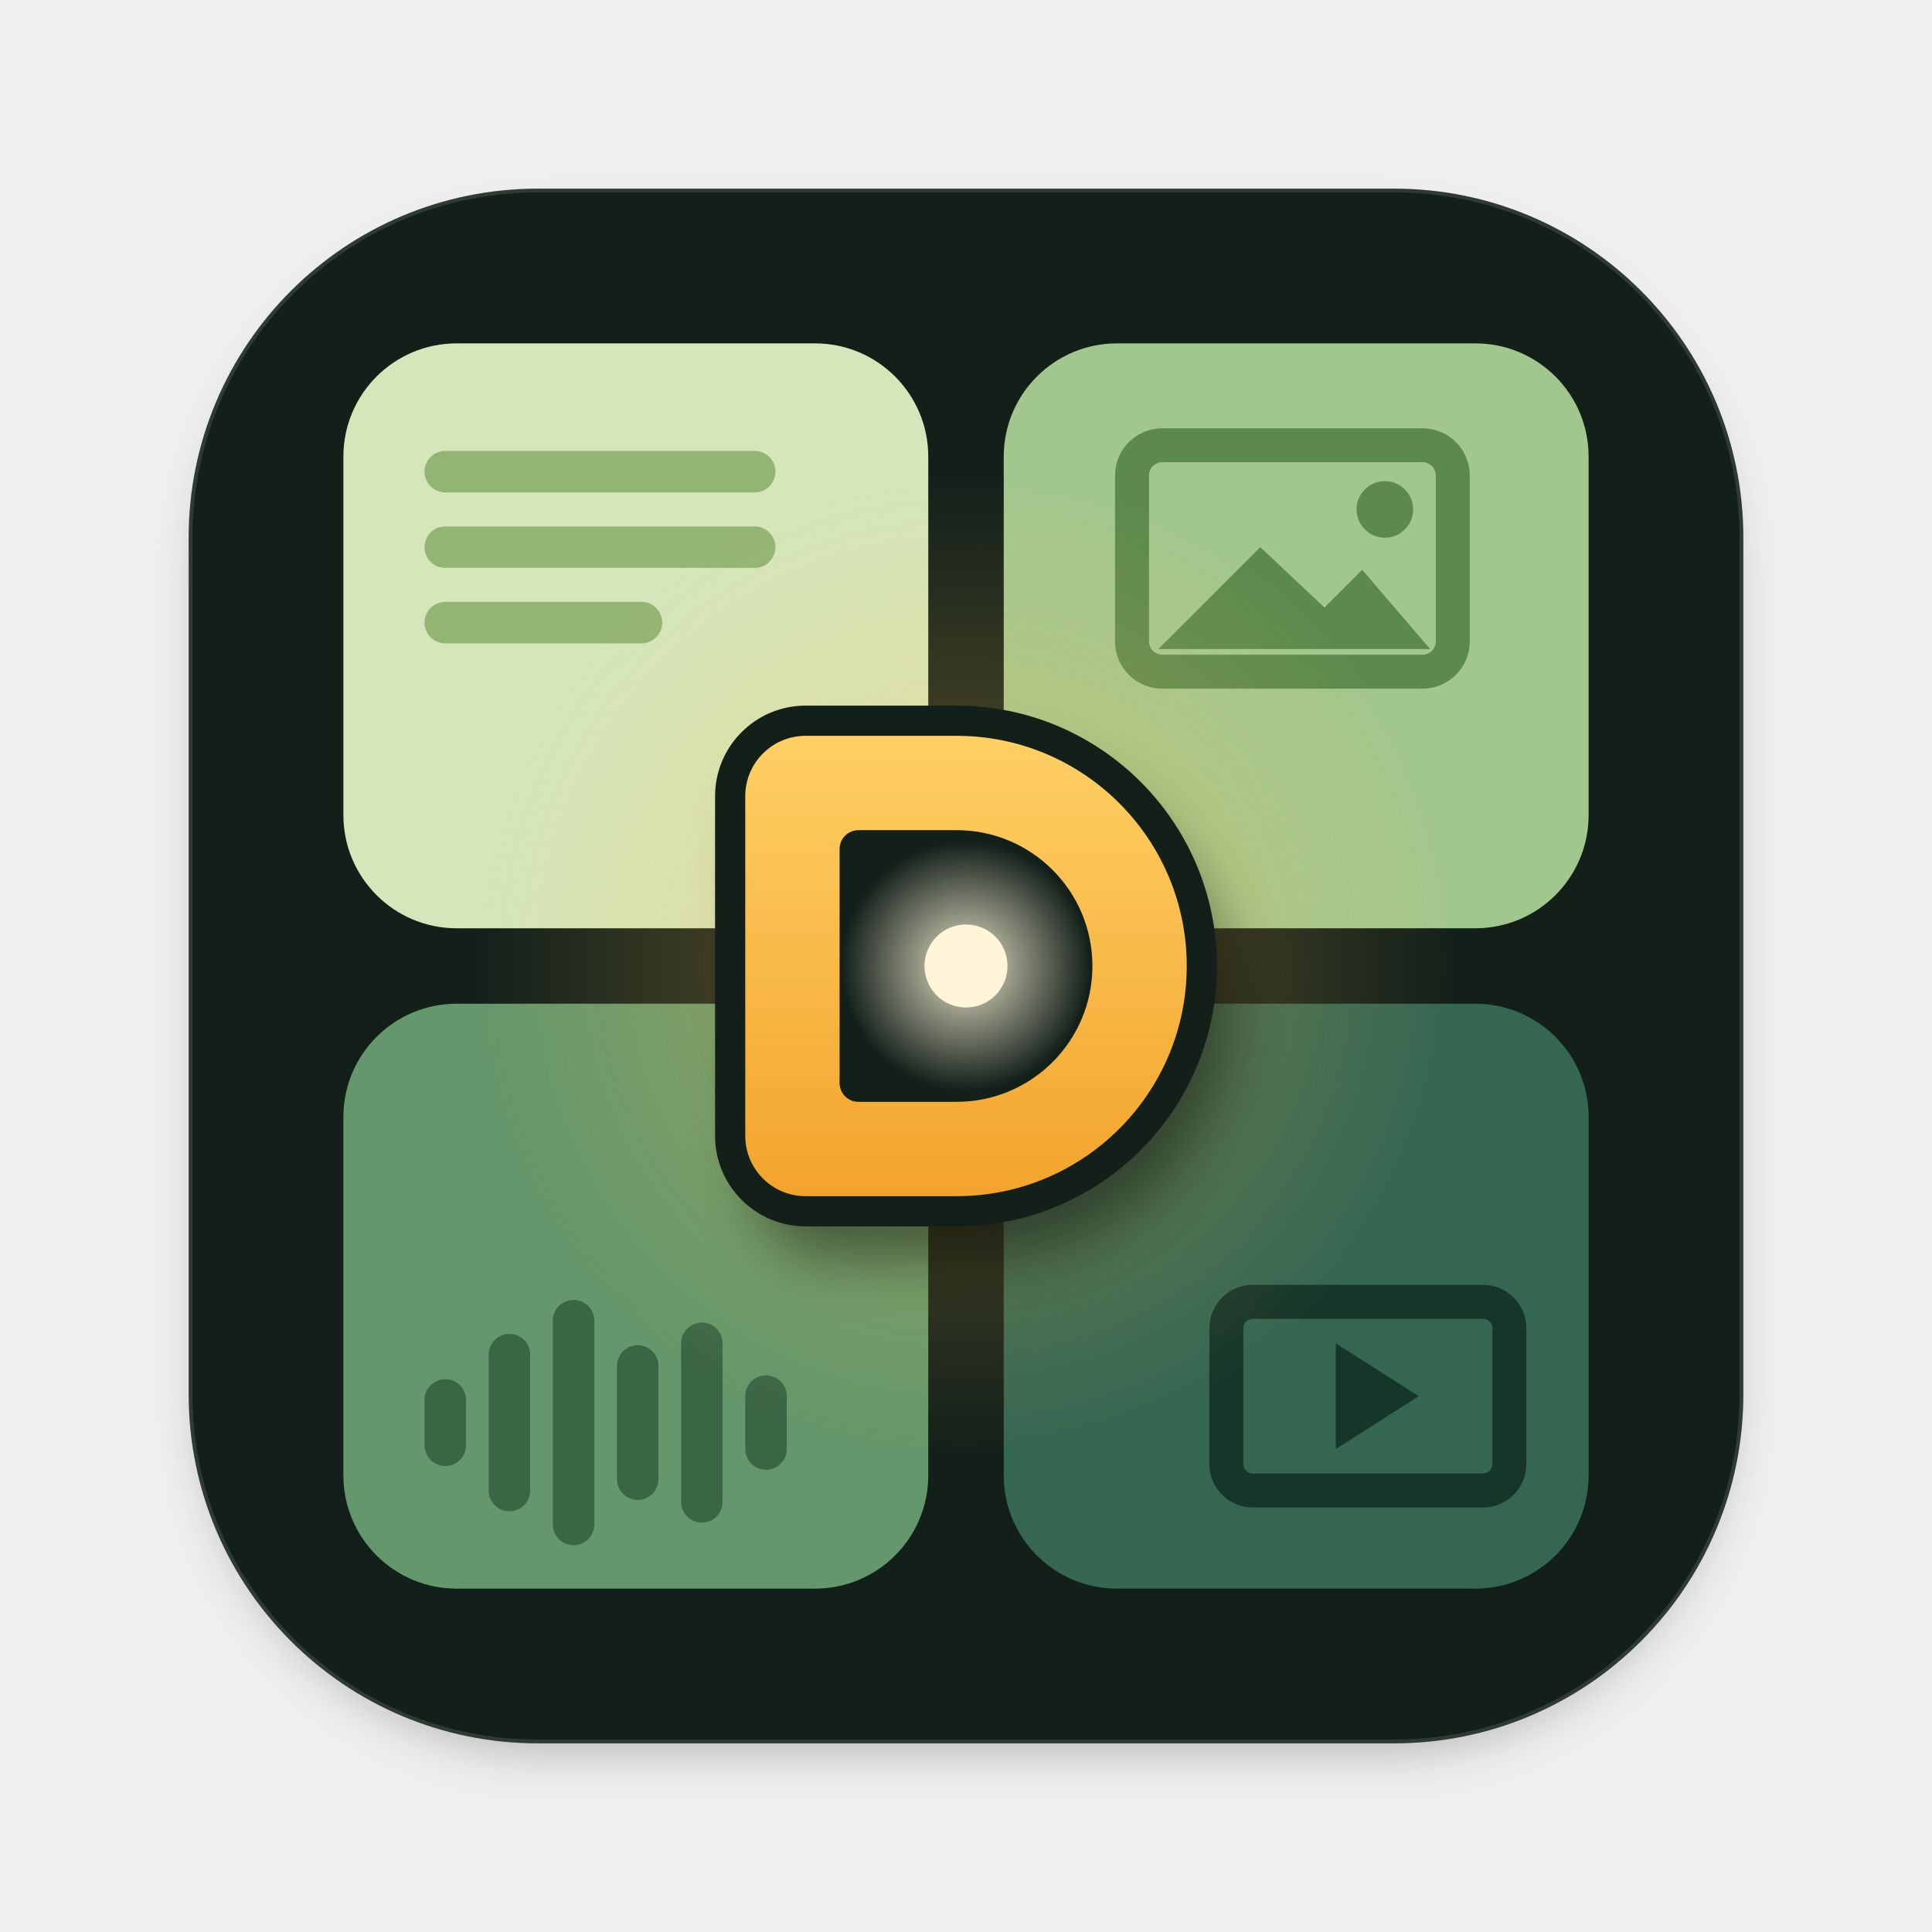
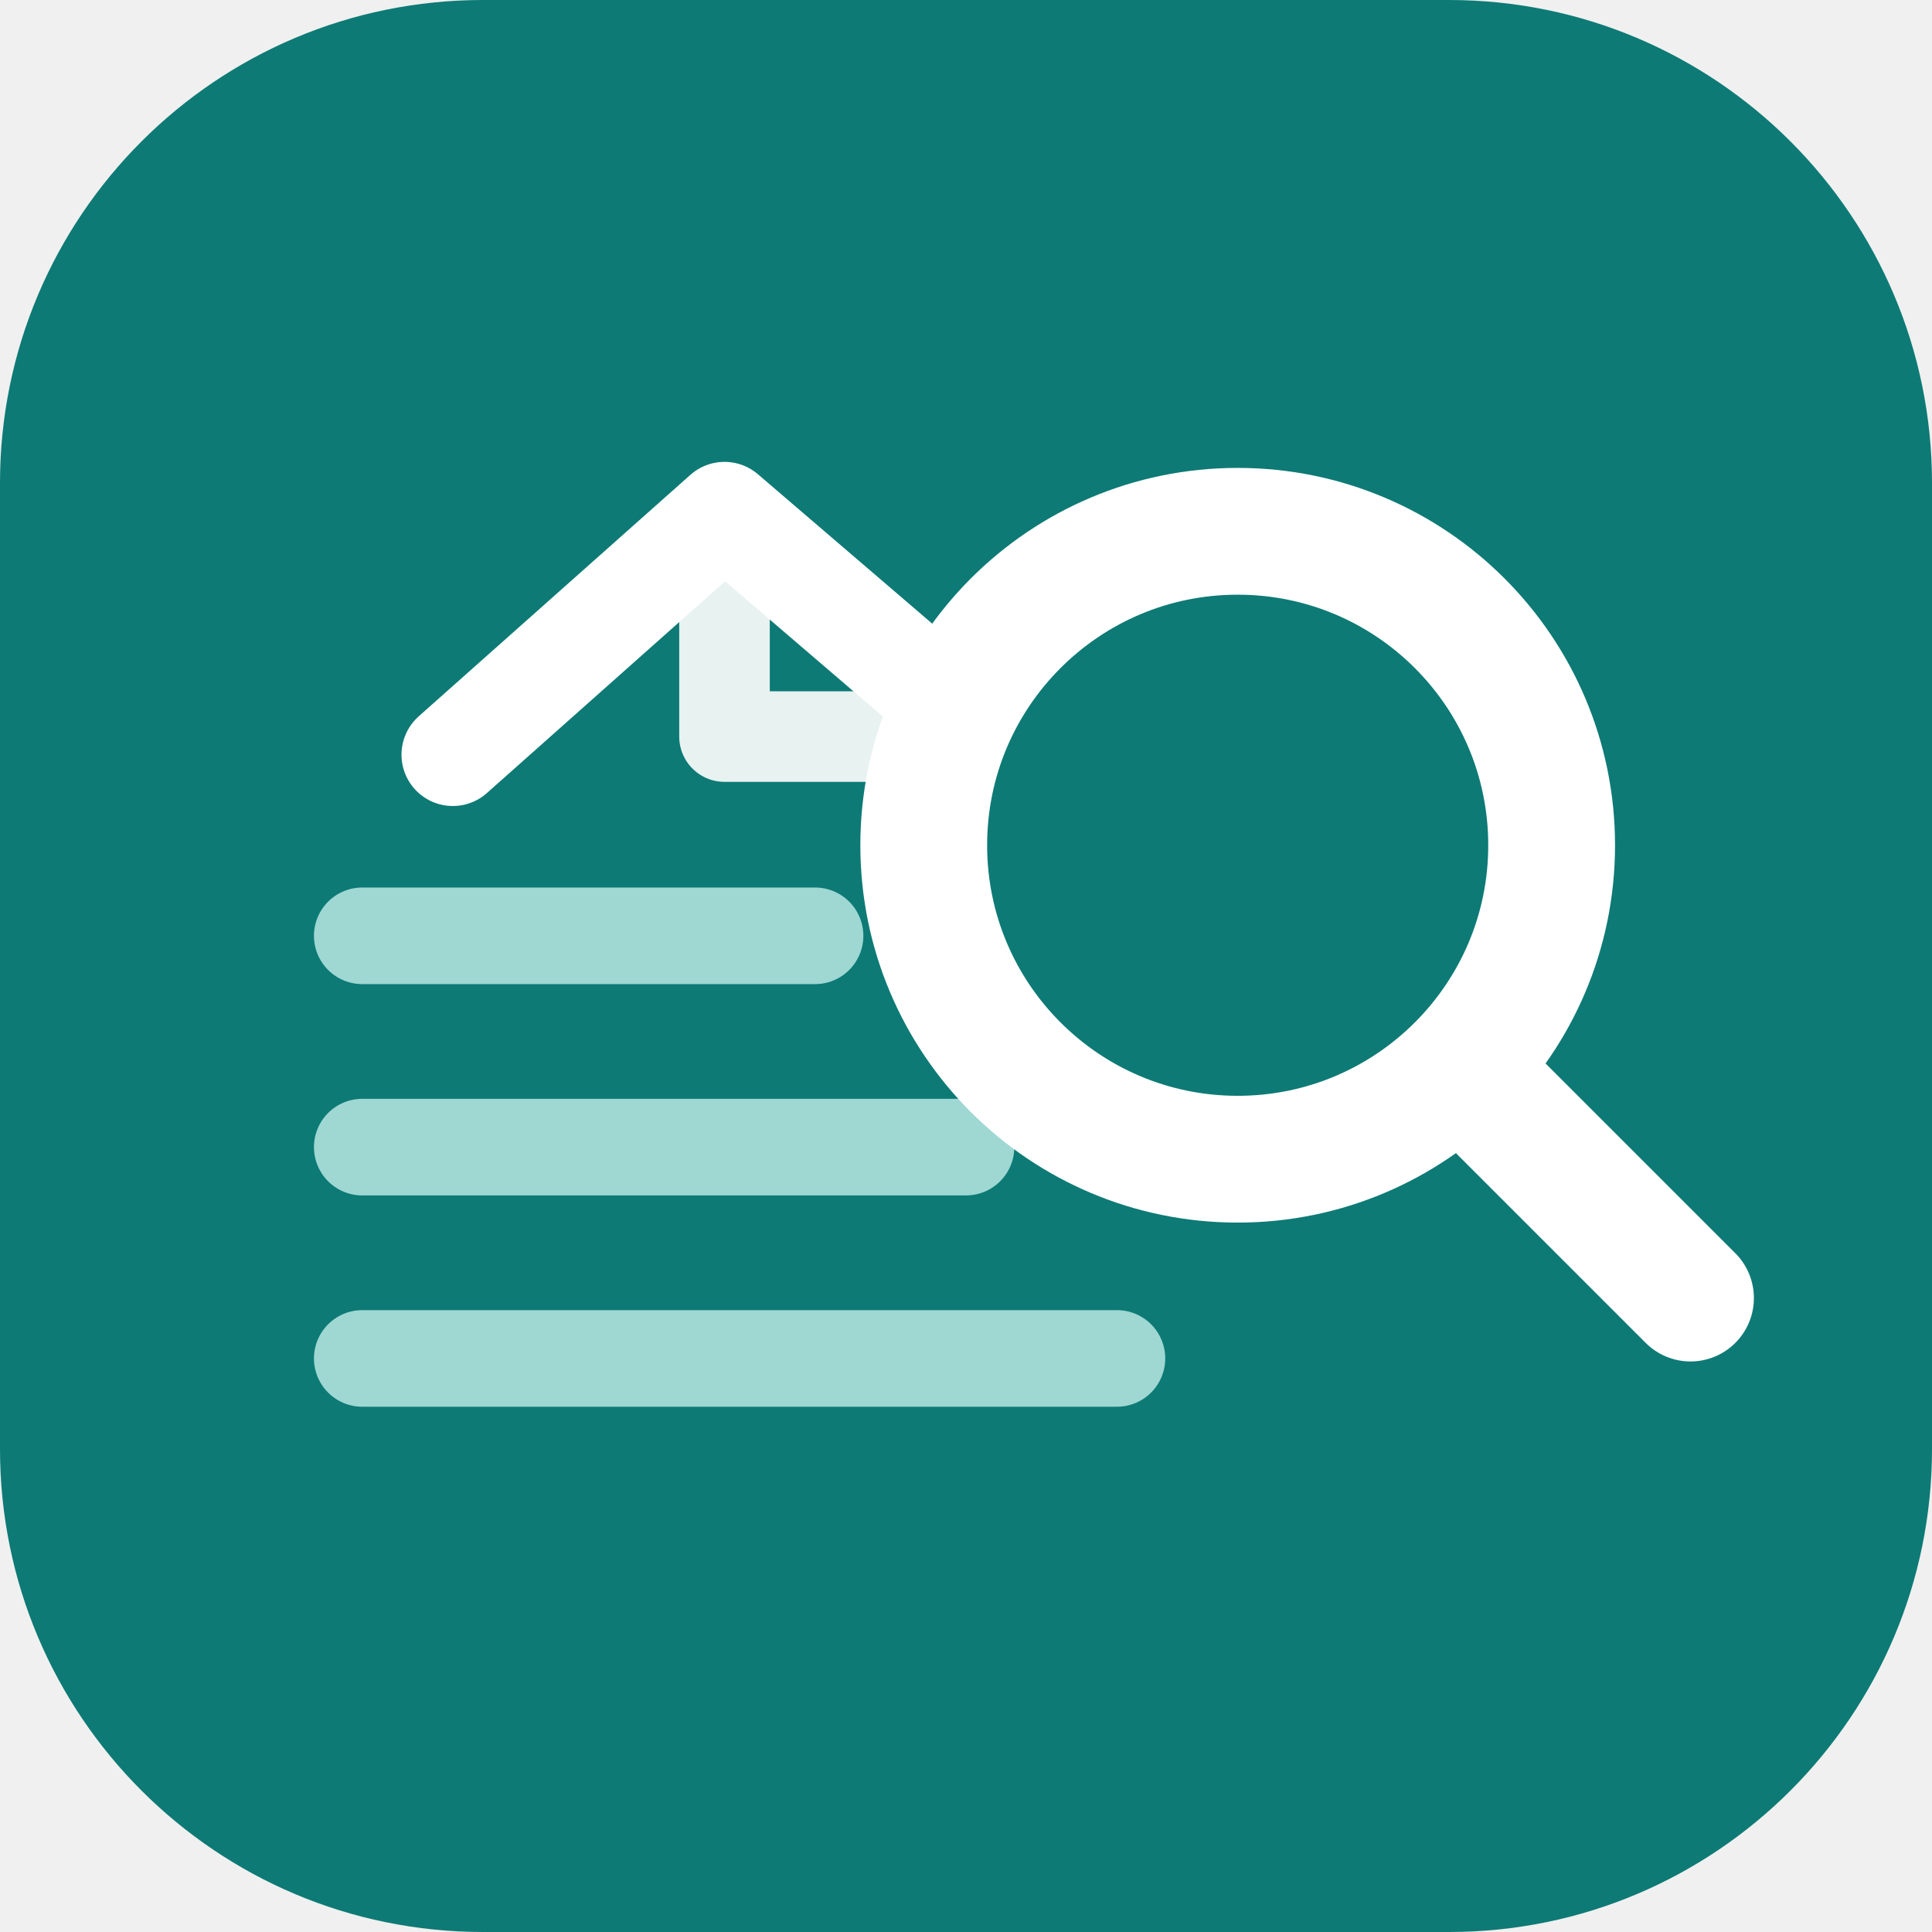
- <svg xmlns="http://www.w3.org/2000/svg" viewBox="0 0 1024 1024" width="1024" height="1024">
-   <defs>
-     <clipPath id="body">
-       <rect x="100" y="100" width="824" height="824" rx="185" />
-     </clipPath>
-     <filter id="drop" x="-20%" y="-20%" width="140%" height="140%">
-       <feGaussianBlur stdDeviation="16" />
-     </filter>
-     <filter id="soft" x="-30%" y="-30%" width="160%" height="160%">
-       <feGaussianBlur stdDeviation="16" />
-     </filter>
-     <linearGradient id="dg" x1="0" y1="0" x2="0" y2="1">
-       <stop offset="0" stop-color="#FFD166" />
-       <stop offset="1" stop-color="#F2A22A" />
-     </linearGradient>
-     <radialGradient id="glow" cx="512" cy="512" r="260" gradientUnits="userSpaceOnUse">
-       <stop offset="0" stop-color="#FFC14D" stop-opacity="0.4" />
-       <stop offset="0.45" stop-color="#FFC14D" stop-opacity="0.2" />
-       <stop offset="1" stop-color="#FFC14D" stop-opacity="0" />
-     </radialGradient>
-     <radialGradient id="dotglow" cx="512" cy="512" r="66" gradientUnits="userSpaceOnUse">
-       <stop offset="0" stop-color="#FFF6DA" stop-opacity="0.9" />
-       <stop offset="1" stop-color="#FFF6DA" stop-opacity="0" />
-     </radialGradient>
-   </defs>
-   <rect x="112" y="124" width="800" height="800" rx="180" fill="#000" opacity="0.32" filter="url(#drop)" />
-   <g clip-path="url(#body)">
-     <rect x="100" y="100" width="824" height="824" fill="#13201A" />
-     <rect x="182" y="182" width="310" height="310" rx="60" fill="#D5E6BB" />
-     <rect x="532" y="182" width="310" height="310" rx="60" fill="#A2C78E" />
-     <rect x="182" y="532" width="310" height="310" rx="60" fill="#64976B" />
-     <rect x="532" y="532" width="310" height="310" rx="60" fill="#356652" />
-     <path d="M236 250 H400 M236 290 H400 M236 330 H340" stroke="#93B574" stroke-width="22" stroke-linecap="round" fill="none" />
-     <rect x="600" y="236" width="170" height="120" rx="16" fill="none" stroke="#5C8A4E" stroke-width="18" />
-     <path d="M614 344 L668 290 L702 322 L722 302 L758 344 Z" fill="#5C8A4E" />
-     <circle cx="734" cy="270" r="15" fill="#5C8A4E" />
-     <path d="M236 742 V766 M270 718 V790 M304 700 V808 M338 724 V784 M372 712 V796 M406 740 V768" stroke="#3A6644" stroke-width="22" stroke-linecap="round" fill="none" />
-     <rect x="650" y="690" width="150" height="100" rx="14" fill="none" stroke="#16362A" stroke-width="18" />
-     <path d="M708 712 L752 740 L708 768 Z" fill="#16362A" />
-     <circle cx="512" cy="512" r="260" fill="url(#glow)" />
-     <path transform="translate(14 24)" d="M427 382 H507 A130 130 0 0 1 507 642 H427 A40 40 0 0 1 387 602 V422 A40 40 0 0 1 427 382 Z" fill="#000" opacity="0.45" filter="url(#soft)" />
-     <path d="M427 382 H507 A130 130 0 0 1 507 642 H427 A40 40 0 0 1 387 602 V422 A40 40 0 0 1 427 382 Z" fill="url(#dg)" stroke="#13201A" stroke-width="16" />
-     <path d="M455 440 H507 A72 72 0 0 1 507 584 H455 A10 10 0 0 1 445 574 V450 A10 10 0 0 1 455 440 Z" fill="#13201A" />
-     <circle cx="512" cy="512" r="66" fill="url(#dotglow)" />
-     <circle cx="512" cy="512" r="22" fill="#FFF6DA" />
-   </g>
-   <rect x="101" y="101" width="822" height="822" rx="184" fill="none" stroke="#FFFFFF" stroke-opacity="0.12" stroke-width="2" />
+ <svg xmlns="http://www.w3.org/2000/svg" viewBox="0 0 32 32" fill="none" role="img" aria-label="Digup Run">
+   <rect width="32" height="32" rx="8" fill="#0d7a75" />
+   <path d="M6 22.5h12.5M6 19h10M6 15.5h7.5" stroke="#b8e8e4" stroke-width="1.6" stroke-linecap="round" opacity="0.85" />
+   <path d="M7.5 12.5 L12 8.5 L15.5 11.5" stroke="#fff" stroke-width="1.7" stroke-linecap="round" stroke-linejoin="round" />
+   <path d="M12 8.5 V12.2 H15.5" stroke="#fff" stroke-width="1.5" stroke-linecap="round" stroke-linejoin="round" opacity="0.9" />
+   <circle cx="20.5" cy="14" r="5.2" stroke="#fff" stroke-width="2.1" />
+   <path d="M24.4 17.9 L28 21.5" stroke="#fff" stroke-width="2.1" stroke-linecap="round" />
</svg>
